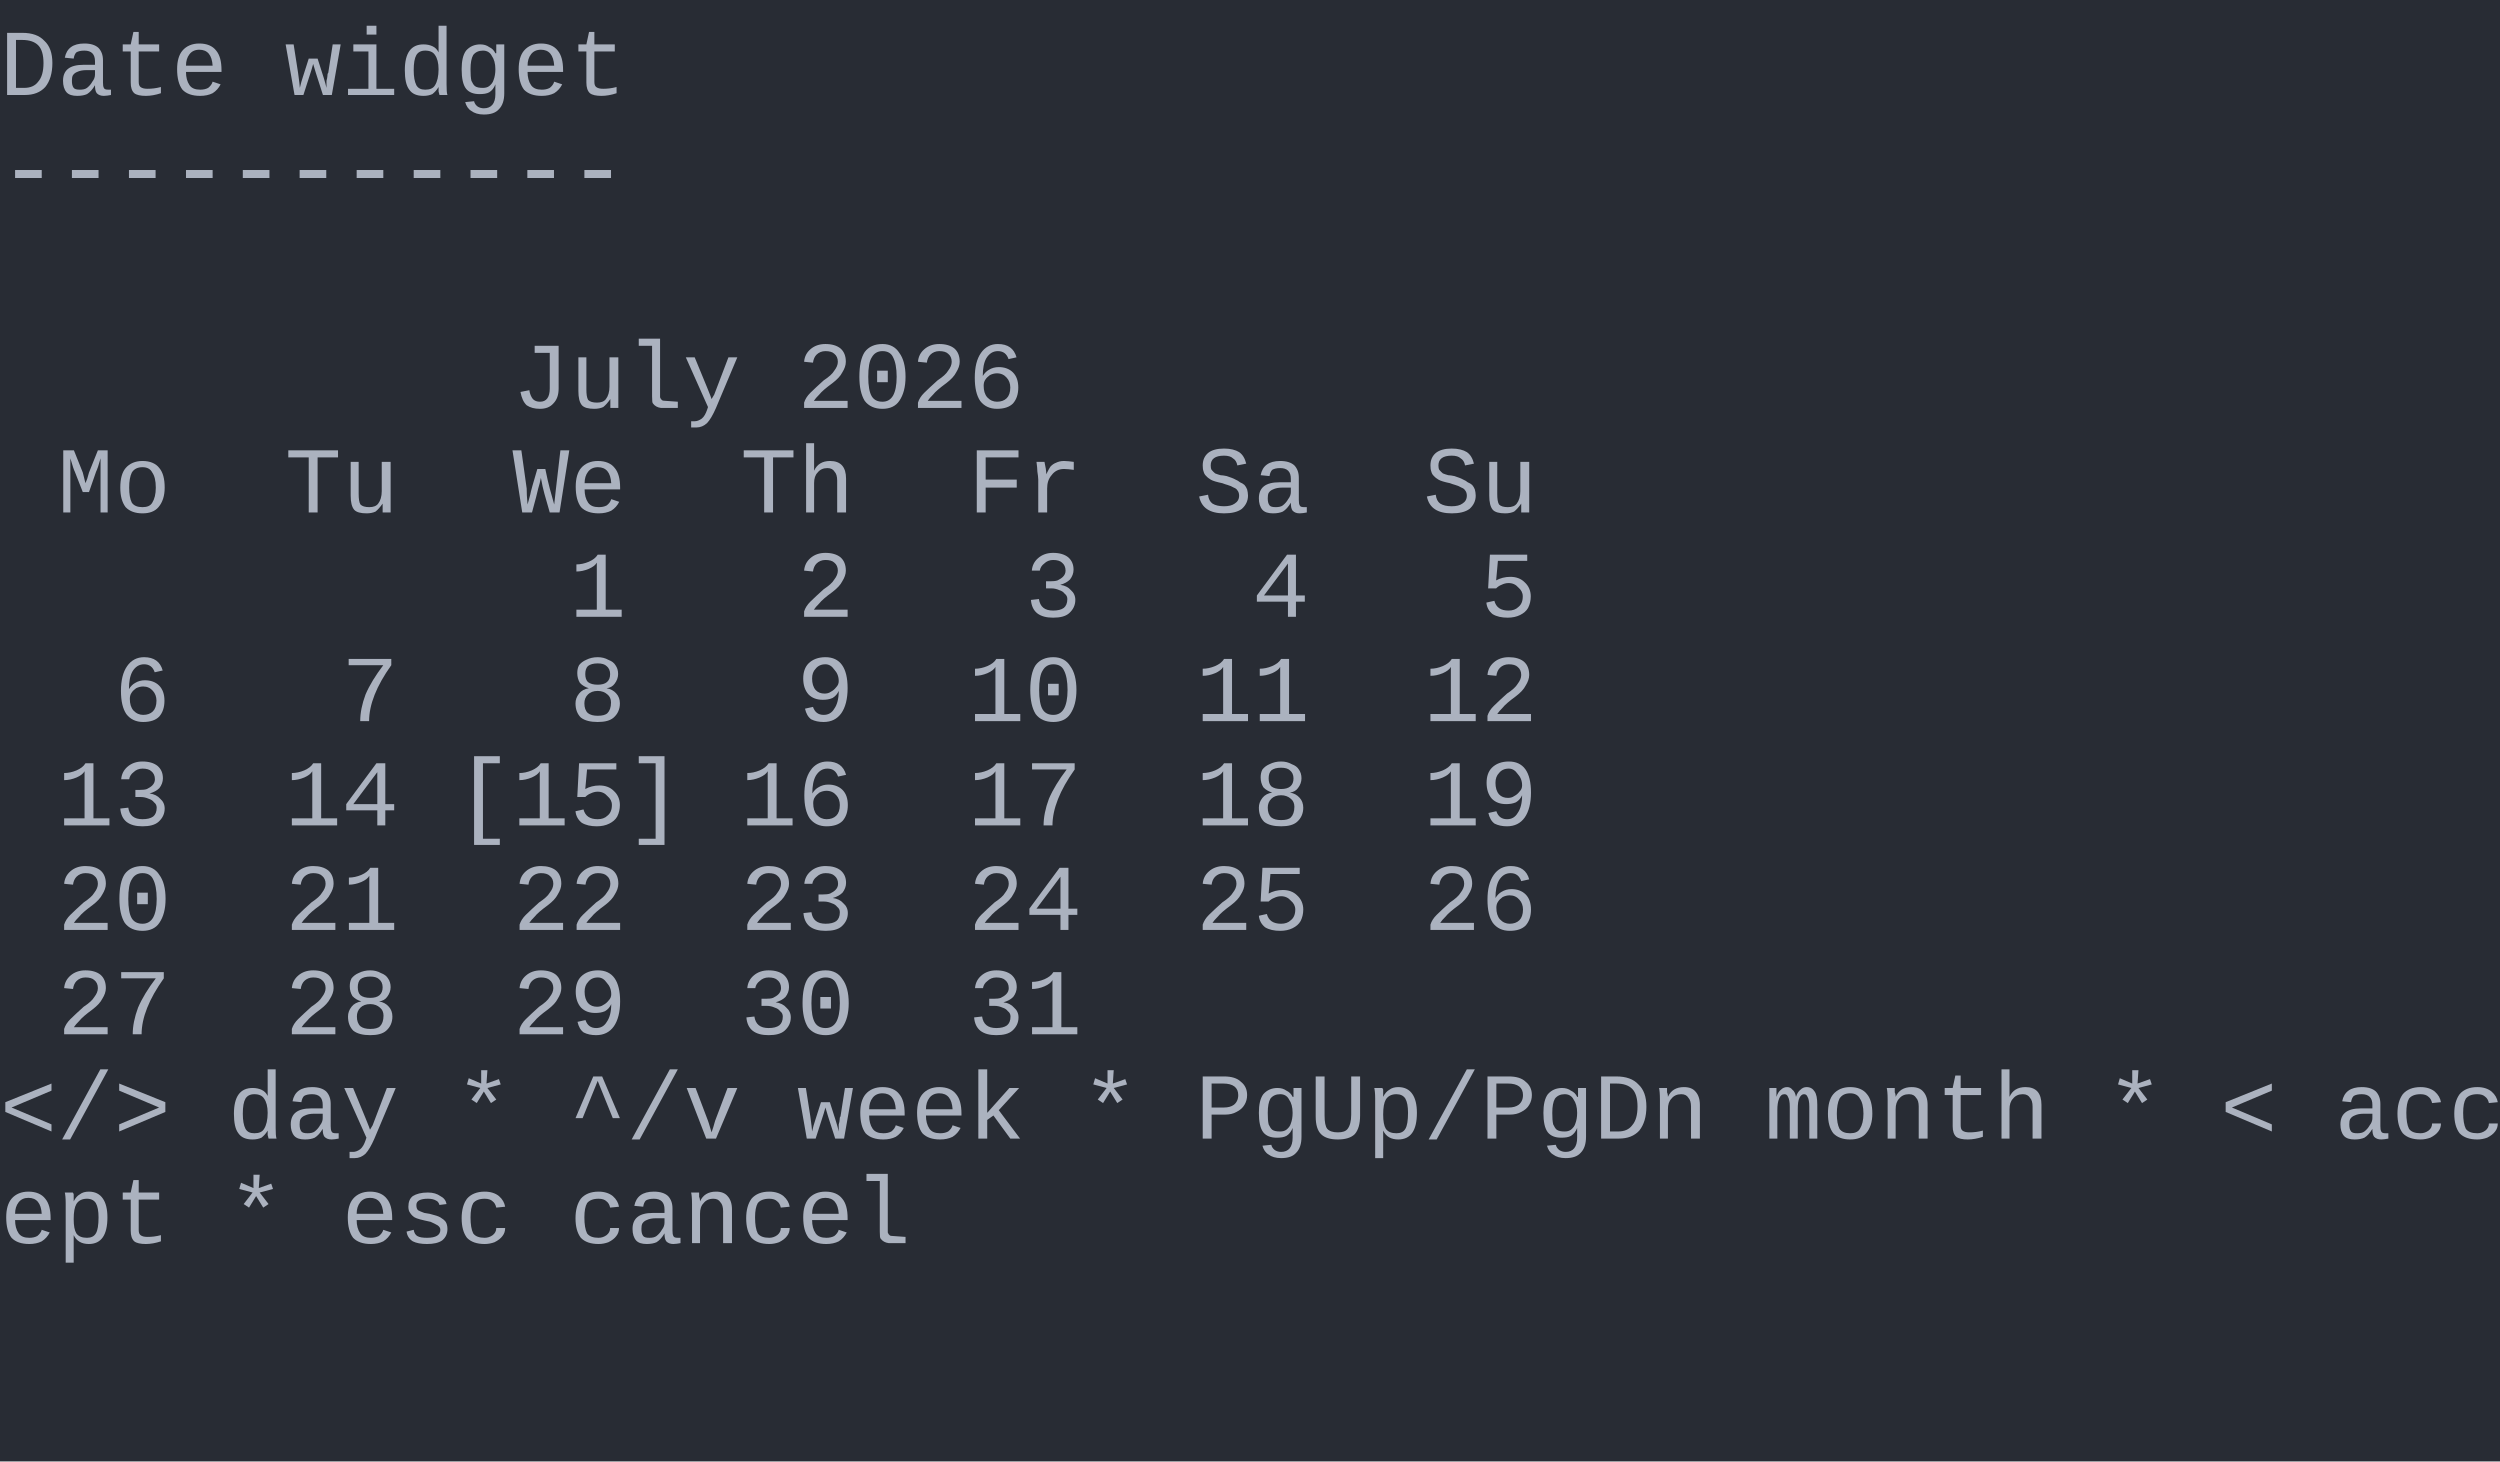
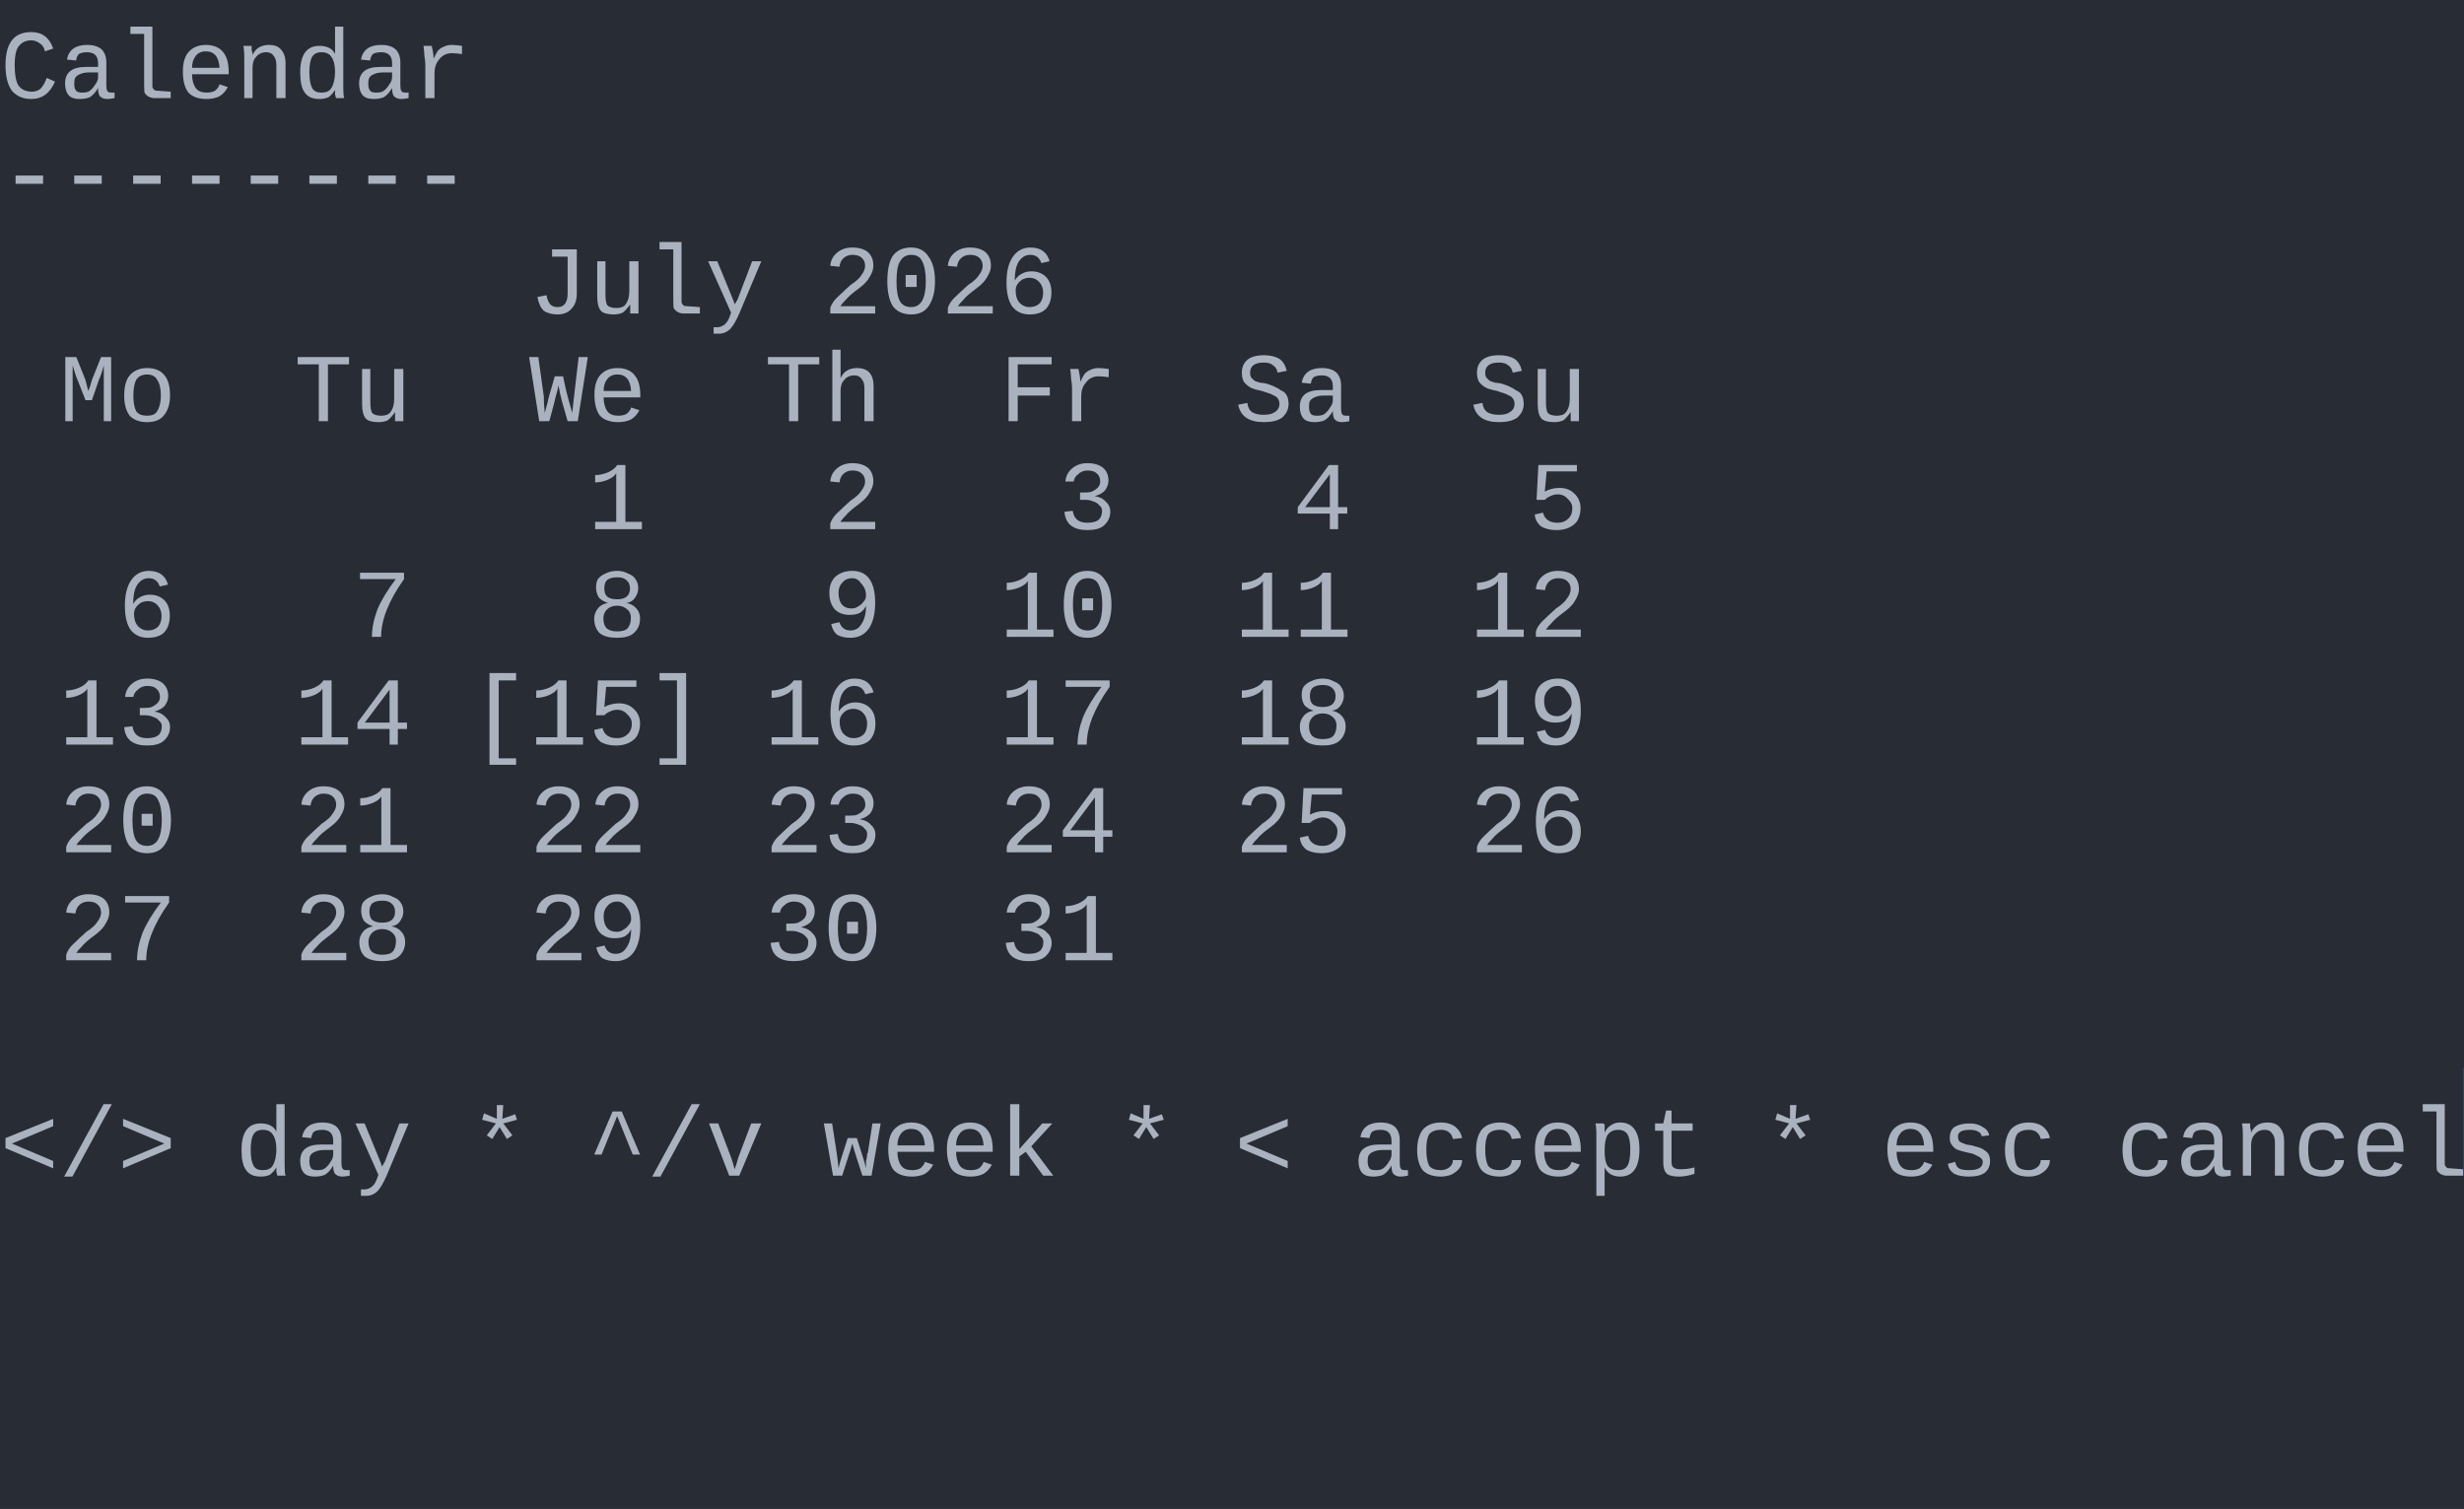
- <svg xmlns="http://www.w3.org/2000/svg" xmlns:xlink="http://www.w3.org/1999/xlink" width="440" height="257.18">
-   <rect width="440" height="257.18" rx="0" ry="0" class="a" />
-   <svg height="257.18" viewBox="0 0 44 25.718" width="440">
-     <style>.a{fill:rgb(40,44,52)}.b{font-family:Consolas,"Courier New",Courier,"Liberation Mono",monospace}.c{fill:transparent}.d{fill:rgb(171,178,191);white-space:pre}</style>
+ <svg xmlns="http://www.w3.org/2000/svg" xmlns:xlink="http://www.w3.org/1999/xlink" width="420" height="257.18">
+   <rect width="420" height="257.18" rx="0" ry="0" class="a" />
+   <svg height="257.18" viewBox="0 0 42 25.718" width="420">
+     <style>.a{fill:rgb(40,44,52)}.b{font-family:Consolas,"Courier New",Courier,"Liberation Mono",monospace}.c{fill:transparent}.d{fill:rgb(82,139,255)}.e{fill:rgb(171,178,191);white-space:pre}</style>
    <g font-family="Consolas, &quot;Courier New&quot;, Courier, &quot;Liberation Mono&quot;, monospace" font-size="1.67" class="b">
      <defs>
        <symbol id="a">
-           <rect height="14" width="44" x="0" y="0" class="c" />
+           <rect height="14" width="42" x="0" y="0" class="c" />
+         </symbol>
+         <symbol id="b">
+           <rect height="1.837" width="1.102" class="d" />
        </symbol>
      </defs>
-       <rect height="25.718" width="44" class="a" />
-       <svg x="0" y="0" width="44">
+       <rect height="25.718" width="42" class="a" />
+       <svg x="0" y="0" width="42">
        <svg x="0">
          <use xlink:href="#a" />
-           <text x="0" y="1.67" class="d">Date</text>
-           <text x="5.01" y="1.67" class="d">widget</text>
-           <text x="0" y="3.507" class="d">-----------</text>
-           <text x="9.018" y="7.181" class="d">July</text>
-           <text x="14.028" y="7.181" class="d">2026</text>
-           <text x="1.002" y="9.018" class="d">Mo</text>
-           <text x="5.01" y="9.018" class="d">Tu</text>
-           <text x="9.018" y="9.018" class="d">We</text>
-           <text x="13.026" y="9.018" class="d">Th</text>
-           <text x="17.034" y="9.018" class="d">Fr</text>
-           <text x="21.042" y="9.018" class="d">Sa</text>
-           <text x="25.05" y="9.018" class="d">Su</text>
-           <text x="10.02" y="10.855" class="d">1</text>
-           <text x="14.028" y="10.855" class="d">2</text>
-           <text x="18.036" y="10.855" class="d">3</text>
-           <text x="22.044" y="10.855" class="d">4</text>
-           <text x="26.052" y="10.855" class="d">5</text>
-           <text x="2.004" y="12.692" class="d">6</text>
-           <text x="6.012" y="12.692" class="d">7</text>
-           <text x="10.02" y="12.692" class="d">8</text>
-           <text x="14.028" y="12.692" class="d">9</text>
-           <text x="17.034" y="12.692" class="d">10</text>
-           <text x="21.042" y="12.692" class="d">11</text>
-           <text x="25.05" y="12.692" class="d">12</text>
-           <text x="1.002" y="14.529" class="d">13</text>
-           <text x="5.01" y="14.529" class="d">14</text>
-           <text x="8.016" y="14.529" class="d">[15]</text>
-           <text x="13.026" y="14.529" class="d">16</text>
-           <text x="17.034" y="14.529" class="d">17</text>
-           <text x="21.042" y="14.529" class="d">18</text>
-           <text x="25.05" y="14.529" class="d">19</text>
-           <text x="1.002" y="16.366" class="d">20</text>
-           <text x="5.01" y="16.366" class="d">21</text>
-           <text x="9.018" y="16.366" class="d">22</text>
-           <text x="13.026" y="16.366" class="d">23</text>
-           <text x="17.034" y="16.366" class="d">24</text>
-           <text x="21.042" y="16.366" class="d">25</text>
-           <text x="25.05" y="16.366" class="d">26</text>
-           <text x="1.002" y="18.203" class="d">27</text>
-           <text x="5.01" y="18.203" class="d">28</text>
-           <text x="9.018" y="18.203" class="d">29</text>
-           <text x="13.026" y="18.203" class="d">30</text>
-           <text x="17.034" y="18.203" class="d">31</text>
-           <text x="0" y="20.04" class="d">&lt;/&gt;</text>
-           <text x="4.008" y="20.04" class="d">day</text>
-           <text x="8.016" y="20.04" class="d">*</text>
-           <text x="10.02" y="20.04" class="d">^/v</text>
-           <text x="14.028" y="20.04" class="d">week</text>
-           <text x="19.038" y="20.04" class="d">*</text>
-           <text x="21.042" y="20.04" class="d">PgUp/PgDn</text>
-           <text x="31.062" y="20.04" class="d">month</text>
-           <text x="37.074" y="20.04" class="d">*</text>
-           <text x="39.078" y="20.04" class="d">&lt;</text>
-           <text x="41.082" y="20.04" class="d">acc</text>
-           <text x="0" y="21.877" class="d">ept</text>
-           <text x="4.008" y="21.877" class="d">*</text>
-           <text x="6.012" y="21.877" class="d">esc</text>
-           <text x="10.02" y="21.877" class="d">cancel</text>
+           <use xlink:href="#b" x="41.996" y="18.195" />
+           <text x="0" y="1.67" class="e">Calendar</text>
+           <text x="0" y="3.507" class="e">--------</text>
+           <text x="9.018" y="5.344" class="e">July</text>
+           <text x="14.028" y="5.344" class="e">2026</text>
+           <text x="1.002" y="7.181" class="e">Mo</text>
+           <text x="5.01" y="7.181" class="e">Tu</text>
+           <text x="9.018" y="7.181" class="e">We</text>
+           <text x="13.026" y="7.181" class="e">Th</text>
+           <text x="17.034" y="7.181" class="e">Fr</text>
+           <text x="21.042" y="7.181" class="e">Sa</text>
+           <text x="25.05" y="7.181" class="e">Su</text>
+           <text x="10.02" y="9.018" class="e">1</text>
+           <text x="14.028" y="9.018" class="e">2</text>
+           <text x="18.036" y="9.018" class="e">3</text>
+           <text x="22.044" y="9.018" class="e">4</text>
+           <text x="26.052" y="9.018" class="e">5</text>
+           <text x="2.004" y="10.855" class="e">6</text>
+           <text x="6.012" y="10.855" class="e">7</text>
+           <text x="10.02" y="10.855" class="e">8</text>
+           <text x="14.028" y="10.855" class="e">9</text>
+           <text x="17.034" y="10.855" class="e">10</text>
+           <text x="21.042" y="10.855" class="e">11</text>
+           <text x="25.05" y="10.855" class="e">12</text>
+           <text x="1.002" y="12.692" class="e">13</text>
+           <text x="5.01" y="12.692" class="e">14</text>
+           <text x="8.016" y="12.692" class="e">[15]</text>
+           <text x="13.026" y="12.692" class="e">16</text>
+           <text x="17.034" y="12.692" class="e">17</text>
+           <text x="21.042" y="12.692" class="e">18</text>
+           <text x="25.05" y="12.692" class="e">19</text>
+           <text x="1.002" y="14.529" class="e">20</text>
+           <text x="5.01" y="14.529" class="e">21</text>
+           <text x="9.018" y="14.529" class="e">22</text>
+           <text x="13.026" y="14.529" class="e">23</text>
+           <text x="17.034" y="14.529" class="e">24</text>
+           <text x="21.042" y="14.529" class="e">25</text>
+           <text x="25.05" y="14.529" class="e">26</text>
+           <text x="1.002" y="16.366" class="e">27</text>
+           <text x="5.01" y="16.366" class="e">28</text>
+           <text x="9.018" y="16.366" class="e">29</text>
+           <text x="13.026" y="16.366" class="e">30</text>
+           <text x="17.034" y="16.366" class="e">31</text>
+           <text x="0" y="20.04" class="e">&lt;/&gt;</text>
+           <text x="4.008" y="20.04" class="e">day</text>
+           <text x="8.016" y="20.04" class="e">*</text>
+           <text x="10.02" y="20.04" class="e">^/v</text>
+           <text x="14.028" y="20.04" class="e">week</text>
+           <text x="19.038" y="20.04" class="e">*</text>
+           <text x="21.042" y="20.04" class="e">&lt;</text>
+           <text x="23.046" y="20.04" class="e">accept</text>
+           <text x="30.06" y="20.04" class="e">*</text>
+           <text x="32.064" y="20.04" class="e">esc</text>
+           <text x="36.072" y="20.04" class="e">cancel</text>
        </svg>
      </svg>
    </g>
  </svg>
</svg>
